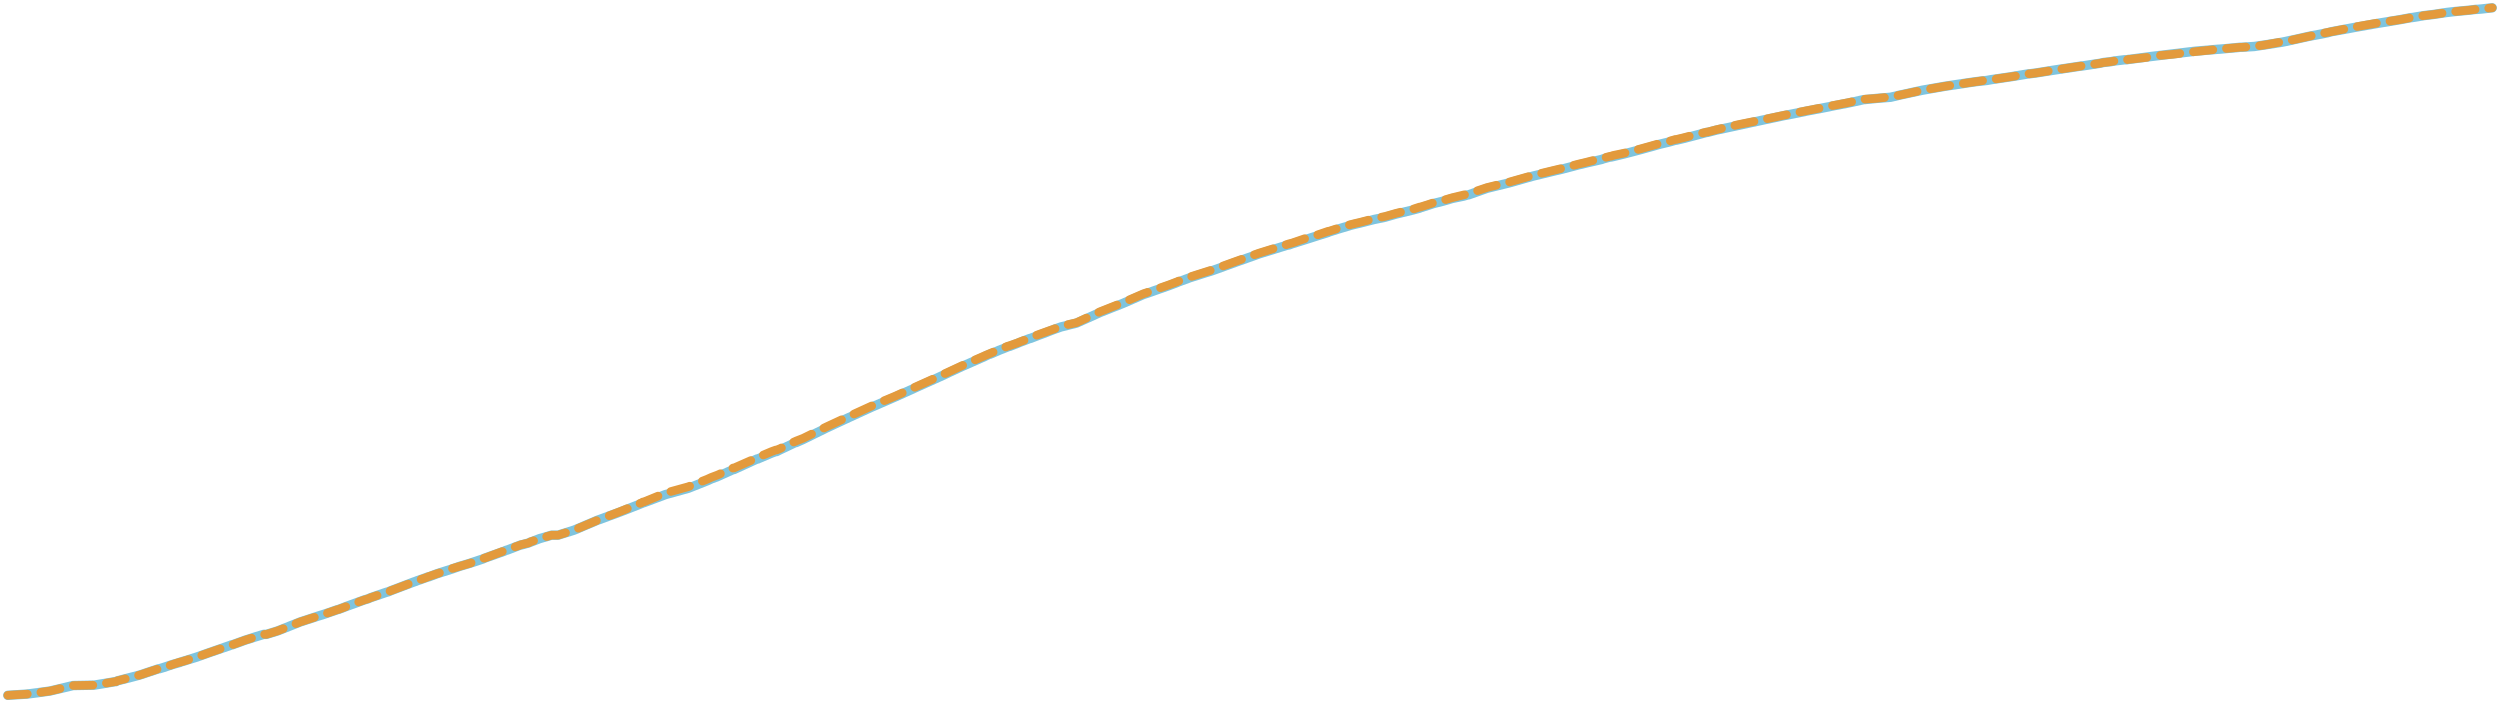
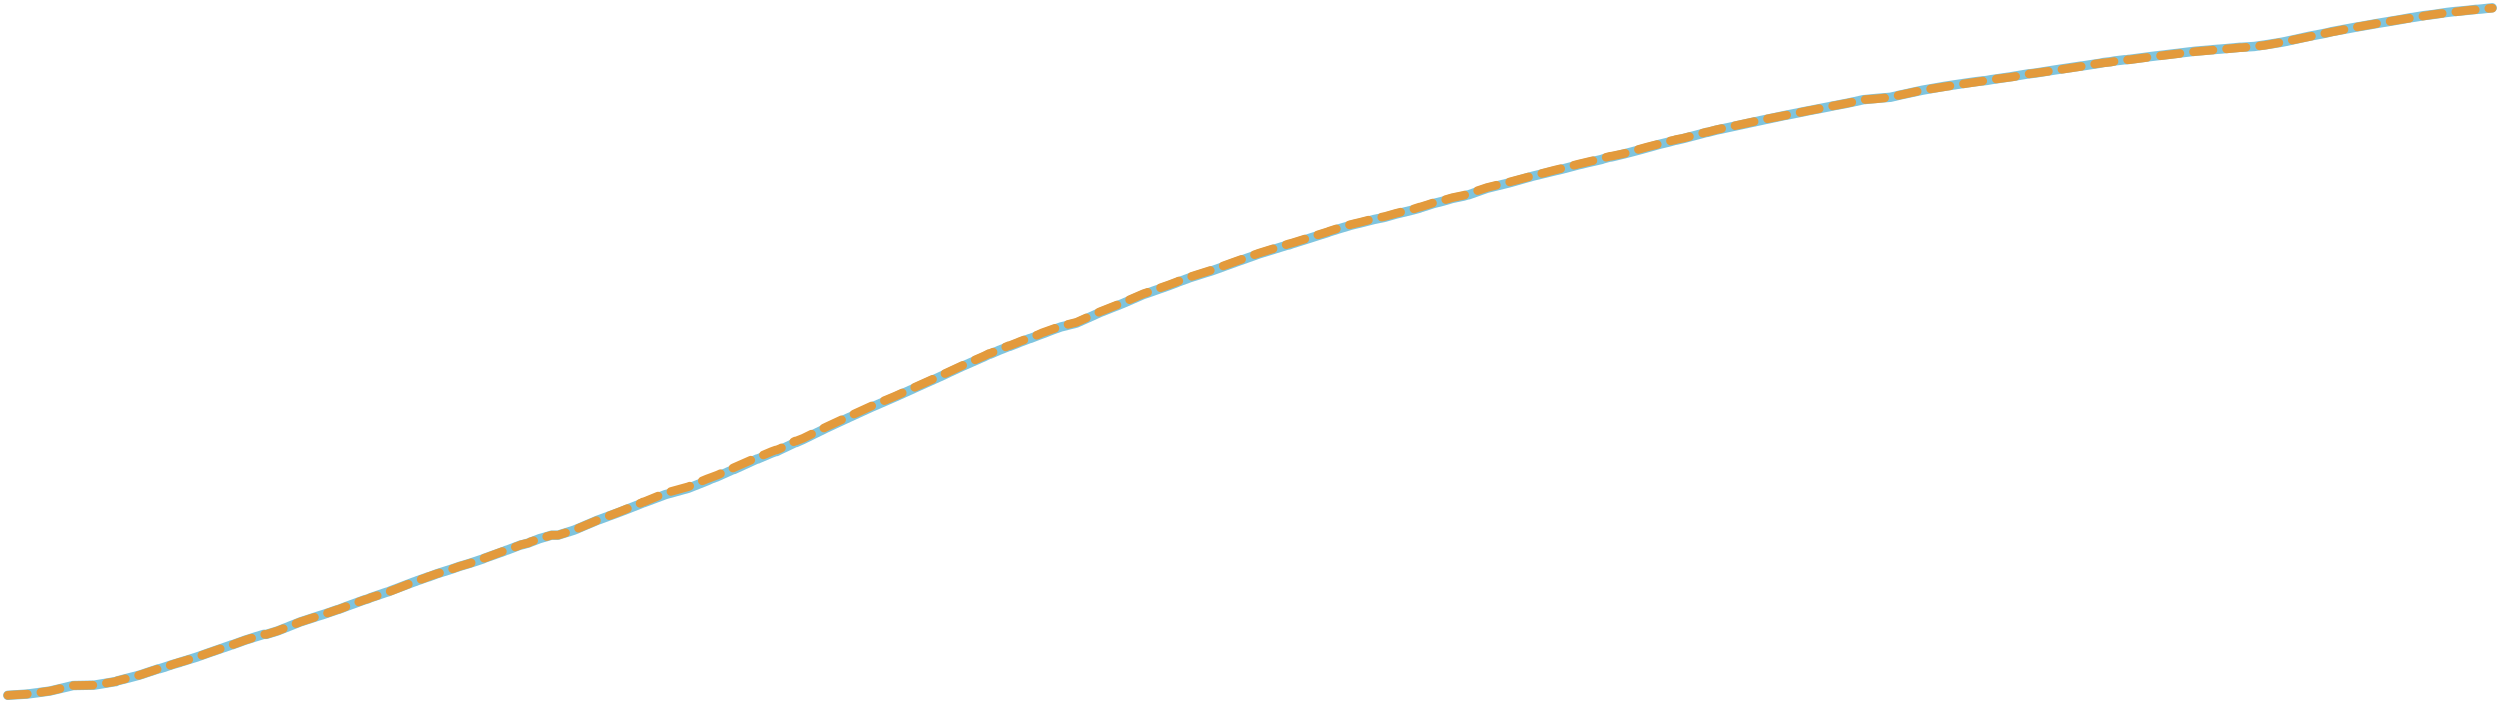
<svg xmlns="http://www.w3.org/2000/svg" viewBox="0 0 640 180" fill="none">
  <path d="M 2.0 178.0 L 3.5 177.9 L 6.8 177.7 L 9.9 177.3 L 12.8 176.9 L 18.7 175.5 L 24.1 175.4 L 29.5 174.5 L 29.7 174.5 L 30.0 174.3 L 34.3 173.2 L 35.8 172.8 L 40.6 171.2 L 40.8 171.2 L 41.8 170.9 L 44.2 170.1 L 46.0 169.6 L 46.2 169.5 L 47.5 169.1 L 50.4 168.2 L 53.5 167.1 L 59.0 165.2 L 59.2 165.1 L 59.4 165.1 L 62.7 163.9 L 64.6 163.3 L 65.2 163.1 L 67.5 162.4 L 68.2 162.4 L 71.1 161.5 L 76.9 159.2 L 81.5 157.7 L 82.8 157.3 L 83.4 157.1 L 86.3 156.1 L 86.7 156.0 L 88.8 155.2 L 93.2 153.6 L 94.2 153.3 L 94.9 153.0 L 98.4 151.8 L 99.0 151.6 L 99.4 151.5 L 100.1 151.2 L 105.9 149.0 L 106.5 148.8 L 106.7 148.7 L 109.0 147.9 L 109.5 147.7 L 109.7 147.7 L 111.8 146.9 L 115.9 145.6 L 117.6 145.0 L 120.3 144.2 L 123.6 143.1 L 124.3 142.8 L 129.1 141.1 L 129.5 140.9 L 129.9 140.8 L 133.3 139.5 L 133.5 139.5 L 135.3 139.0 L 135.7 138.8 L 135.8 138.8 L 137.6 138.1 L 138.1 137.9 L 141.2 137.0 L 142.8 137.0 L 142.9 137.0 L 143.5 136.8 L 147.0 135.7 L 152.9 133.2 L 158.9 131.0 L 164.5 128.8 L 164.6 128.7 L 164.8 128.7 L 170.4 126.6 L 176.2 125.0 L 181.0 123.1 L 182.1 122.6 L 183.7 122.0 L 187.7 120.2 L 187.9 120.2 L 193.8 117.5 L 194.0 117.5 L 194.2 117.4 L 197.5 116.0 L 198.6 115.6 L 198.8 115.6 L 199.8 115.1 L 201.3 114.4 L 201.5 114.3 L 203.6 113.3 L 203.8 113.3 L 205.6 112.5 L 211.5 109.6 L 217.3 106.9 L 223.2 104.2 L 229.2 101.6 L 234.5 99.2 L 240.5 96.5 L 246.3 93.8 L 252.0 91.3 L 252.2 91.2 L 253.2 90.7 L 253.4 90.7 L 255.5 89.8 L 255.7 89.7 L 258.0 88.8 L 258.2 88.7 L 258.4 88.7 L 260.7 87.8 L 260.9 87.7 L 263.5 86.7 L 263.9 86.6 L 265.7 85.9 L 266.8 85.5 L 269.9 84.3 L 271.6 83.7 L 275.6 82.7 L 281.6 80.0 L 287.4 77.7 L 292.7 75.4 L 293.3 75.2 L 299.3 73.1 L 301.4 72.3 L 301.6 72.2 L 304.6 71.1 L 310.6 69.2 L 316.4 67.1 L 322.3 65.0 L 328.1 63.2 L 329.4 62.8 L 330.0 62.7 L 330.8 62.4 L 334.0 61.4 L 336.5 60.6 L 340.0 59.5 L 340.2 59.4 L 342.7 58.6 L 345.7 57.7 L 346.9 57.4 L 348.2 57.1 L 351.7 56.2 L 354.6 55.6 L 357.4 54.8 L 361.9 53.7 L 363.4 53.3 L 363.6 53.2 L 365.5 52.6 L 367.0 52.1 L 369.4 51.5 L 371.8 50.8 L 374.7 50.2 L 375.7 49.9 L 375.9 49.9 L 380.7 48.2 L 386.4 46.8 L 392.4 45.1 L 392.8 45.0 L 398.2 43.7 L 399.9 43.3 L 404.1 42.2 L 405.8 41.8 L 406.2 41.7 L 410.1 40.8 L 410.3 40.7 L 411.8 40.3 L 412.2 40.2 L 412.4 40.2 L 412.9 40.1 L 415.8 39.4 L 420.0 38.3 L 421.8 37.8 L 425.0 36.9 L 427.5 36.3 L 428.9 35.9 L 429.1 35.9 L 430.8 35.5 L 433.5 34.8 L 436.9 33.9 L 437.1 33.9 L 439.4 33.3 L 445.0 32.1 L 451.0 30.8 L 456.7 29.6 L 462.7 28.4 L 468.4 27.3 L 468.8 27.2 L 473.0 26.4 L 474.4 26.1 L 477.1 25.5 L 477.3 25.5 L 480.3 25.2 L 484.0 24.9 L 486.1 24.4 L 492.1 23.1 L 497.8 22.1 L 503.8 21.2 L 505.9 20.9 L 508.6 20.6 L 509.7 20.4 L 515.1 19.6 L 519.3 18.9 L 519.5 18.9 L 521.1 18.7 L 525.5 18.0 L 526.8 17.8 L 532.8 16.9 L 533.0 16.9 L 537.6 16.2 L 538.5 16.0 L 540.3 15.8 L 541.4 15.6 L 543.9 15.3 L 544.5 15.3 L 544.9 15.2 L 545.1 15.2 L 550.4 14.5 L 552.9 14.2 L 556.2 13.8 L 562.1 13.1 L 567.9 12.6 L 568.1 12.6 L 573.5 12.1 L 573.9 12.1 L 577.1 11.9 L 579.8 11.5 L 584.2 10.8 L 585.2 10.6 L 591.1 9.3 L 595.8 8.4 L 596.9 8.1 L 602.9 7.0 L 608.6 6.0 L 614.6 5.0 L 617.3 4.5 L 617.5 4.5 L 620.5 4.0 L 623.0 3.7 L 626.3 3.2 L 628.0 3.0 L 629.0 2.9 L 632.2 2.6 L 633.8 2.4 L 634.2 2.4 L 635.3 2.3 L 638.0 2.0" stroke="#7ec4de" stroke-width="2.4" stroke-linejoin="round" stroke-linecap="round" />
-   <path d="M 2.0 178.0 L 3.5 177.9 L 6.8 177.7 L 9.9 177.3 L 12.8 176.9 L 18.7 175.5 L 24.1 175.4 L 29.5 174.5 L 29.7 174.5 L 30.0 174.3 L 34.3 173.2 L 35.8 172.8 L 40.6 171.2 L 40.8 171.2 L 41.8 170.9 L 44.2 170.1 L 46.0 169.5 L 46.2 169.5 L 47.5 169.1 L 50.4 168.2 L 53.5 167.1 L 59.0 165.2 L 59.2 165.1 L 59.4 165.1 L 62.7 163.9 L 64.6 163.3 L 65.2 163.1 L 67.5 162.4 L 68.2 162.4 L 71.1 161.5 L 76.9 159.2 L 81.5 157.7 L 82.8 157.3 L 83.4 157.1 L 86.3 156.1 L 86.7 156.0 L 88.8 155.2 L 93.2 153.6 L 94.2 153.3 L 94.9 153.0 L 98.4 151.8 L 99.0 151.6 L 99.4 151.5 L 100.1 151.2 L 105.9 149.0 L 106.5 148.8 L 106.7 148.7 L 109.0 147.9 L 109.5 147.7 L 109.7 147.6 L 111.8 146.9 L 115.9 145.5 L 117.6 145.0 L 120.3 144.2 L 123.6 143.0 L 124.3 142.8 L 129.1 141.0 L 129.5 140.9 L 129.9 140.7 L 133.3 139.5 L 133.5 139.4 L 135.3 139.0 L 135.7 138.8 L 135.8 138.7 L 137.6 138.1 L 138.1 137.9 L 141.2 137.0 L 142.8 137.0 L 142.9 137.0 L 143.5 136.8 L 147.0 135.7 L 152.9 133.2 L 158.9 130.9 L 164.5 128.6 L 164.6 128.5 L 164.8 128.5 L 170.4 126.2 L 176.2 124.6 L 181.0 122.7 L 182.1 122.2 L 183.7 121.6 L 187.7 119.8 L 187.9 119.8 L 193.8 117.2 L 194.0 117.1 L 194.2 117.0 L 197.5 115.6 L 198.6 115.2 L 198.8 115.2 L 199.8 114.8 L 201.3 114.0 L 201.5 113.9 L 203.6 113.0 L 203.8 112.9 L 205.6 112.2 L 211.5 109.3 L 217.3 106.6 L 223.2 103.9 L 229.2 101.4 L 234.5 99.0 L 240.5 96.3 L 246.3 93.6 L 252.0 91.1 L 252.2 91.0 L 253.2 90.6 L 253.4 90.5 L 255.5 89.6 L 255.7 89.6 L 258.0 88.6 L 258.2 88.6 L 258.4 88.5 L 260.7 87.7 L 260.9 87.6 L 263.5 86.6 L 263.9 86.4 L 265.7 85.7 L 266.8 85.3 L 269.9 84.2 L 271.6 83.5 L 275.6 82.6 L 281.6 79.8 L 287.4 77.5 L 292.7 75.2 L 293.3 75.0 L 299.3 72.9 L 301.4 72.1 L 301.6 72.0 L 304.6 70.9 L 310.6 69.0 L 316.4 66.9 L 322.3 64.8 L 328.1 63.0 L 329.4 62.6 L 330.0 62.4 L 330.8 62.2 L 334.0 61.1 L 336.5 60.4 L 340.0 59.2 L 340.2 59.2 L 342.7 58.4 L 345.7 57.5 L 346.9 57.2 L 348.2 56.9 L 351.7 56.0 L 354.6 55.4 L 357.4 54.6 L 361.9 53.5 L 363.4 53.0 L 363.6 53.0 L 365.5 52.4 L 367.0 51.9 L 369.4 51.3 L 371.8 50.6 L 374.7 49.9 L 375.7 49.7 L 375.9 49.6 L 380.7 48.0 L 386.4 46.6 L 392.4 44.9 L 392.8 44.8 L 398.2 43.5 L 399.9 43.1 L 404.1 42.0 L 405.8 41.6 L 406.2 41.5 L 410.1 40.5 L 410.3 40.5 L 411.8 40.1 L 412.2 40.0 L 412.4 40.0 L 412.9 39.8 L 415.8 39.2 L 420.0 38.1 L 421.8 37.6 L 425.0 36.7 L 427.5 36.1 L 428.9 35.7 L 429.1 35.7 L 430.8 35.3 L 433.5 34.6 L 436.9 33.8 L 437.1 33.8 L 439.4 33.2 L 445.0 31.9 L 451.0 30.7 L 456.7 29.5 L 462.7 28.3 L 468.4 27.2 L 468.8 27.1 L 473.0 26.3 L 474.4 26.0 L 477.1 25.5 L 477.3 25.4 L 480.3 25.2 L 484.0 24.8 L 486.1 24.4 L 492.1 23.1 L 497.8 22.1 L 503.8 21.2 L 505.9 20.9 L 508.6 20.5 L 509.7 20.4 L 515.1 19.6 L 519.3 18.9 L 519.5 18.9 L 521.1 18.7 L 525.5 18.0 L 526.8 17.8 L 532.8 16.9 L 533.0 16.9 L 537.6 16.2 L 538.5 16.0 L 540.3 15.8 L 541.4 15.6 L 543.9 15.3 L 544.5 15.3 L 544.9 15.2 L 545.1 15.2 L 550.4 14.6 L 552.9 14.2 L 556.2 13.9 L 562.1 13.2 L 567.9 12.6 L 568.1 12.6 L 573.5 12.1 L 573.9 12.1 L 577.1 11.9 L 579.8 11.5 L 584.2 10.7 L 585.2 10.6 L 591.1 9.3 L 595.8 8.3 L 596.9 8.1 L 602.9 6.9 L 608.6 5.9 L 614.6 5.0 L 617.3 4.5 L 617.5 4.5 L 620.5 4.0 L 623.0 3.7 L 626.3 3.2 L 628.0 3.0 L 629.0 2.9 L 632.2 2.6 L 633.8 2.4 L 634.2 2.4 L 635.3 2.3 L 638.0 2.0" stroke="#e39a3c" stroke-width="2.2" stroke-dasharray="5 3.5" stroke-linejoin="round" stroke-linecap="round" />
+   <path d="M 2.0 178.0 L 3.5 177.9 L 6.8 177.7 L 9.9 177.3 L 12.8 176.9 L 18.7 175.5 L 24.1 175.4 L 29.5 174.5 L 29.7 174.4 L 30.0 174.3 L 34.3 173.2 L 35.8 172.8 L 40.6 171.2 L 40.8 171.2 L 41.8 170.9 L 44.2 170.1 L 46.0 169.5 L 46.2 169.5 L 47.5 169.1 L 50.4 168.2 L 53.5 167.1 L 59.0 165.2 L 59.2 165.1 L 59.4 165.1 L 62.7 163.9 L 64.6 163.3 L 65.2 163.1 L 67.5 162.4 L 68.2 162.4 L 71.1 161.5 L 76.9 159.2 L 81.5 157.7 L 82.8 157.3 L 83.4 157.1 L 86.3 156.1 L 86.7 156.0 L 88.8 155.2 L 93.2 153.6 L 94.2 153.3 L 94.9 153.0 L 98.4 151.9 L 99.0 151.7 L 99.4 151.5 L 100.1 151.3 L 105.9 149.0 L 106.5 148.8 L 106.7 148.7 L 109.0 147.9 L 109.5 147.7 L 109.7 147.6 L 111.8 146.9 L 115.9 145.6 L 117.6 145.0 L 120.3 144.2 L 123.6 143.0 L 124.3 142.8 L 129.1 141.0 L 129.5 140.9 L 129.9 140.8 L 133.3 139.5 L 133.5 139.4 L 135.3 139.0 L 135.7 138.8 L 135.8 138.7 L 137.6 138.1 L 138.1 137.9 L 141.2 137.0 L 142.8 137.0 L 142.9 137.0 L 143.5 136.8 L 147.0 135.7 L 152.9 133.2 L 158.9 130.9 L 164.5 128.6 L 164.6 128.5 L 164.8 128.5 L 170.4 126.2 L 176.2 124.6 L 181.0 122.6 L 182.1 122.2 L 183.7 121.6 L 187.7 119.8 L 187.9 119.7 L 193.8 117.1 L 194.0 117.1 L 194.2 117.0 L 197.5 115.6 L 198.6 115.2 L 198.8 115.2 L 199.8 114.8 L 201.3 114.0 L 201.5 113.9 L 203.6 112.9 L 203.8 112.9 L 205.6 112.2 L 211.5 109.3 L 217.3 106.6 L 223.2 103.9 L 229.2 101.4 L 234.5 99.0 L 240.5 96.3 L 246.3 93.6 L 252.0 91.1 L 252.2 91.0 L 253.2 90.5 L 253.4 90.5 L 255.5 89.6 L 255.7 89.5 L 258.0 88.6 L 258.2 88.5 L 258.4 88.5 L 260.7 87.6 L 260.9 87.5 L 263.5 86.5 L 263.9 86.4 L 265.7 85.7 L 266.8 85.2 L 269.9 84.1 L 271.6 83.5 L 275.6 82.5 L 281.6 79.8 L 287.4 77.5 L 292.7 75.2 L 293.3 75.0 L 299.3 72.9 L 301.4 72.1 L 301.6 72.0 L 304.6 70.9 L 310.6 69.0 L 316.4 66.9 L 322.3 64.8 L 328.1 63.0 L 329.4 62.6 L 330.0 62.4 L 330.8 62.2 L 334.0 61.2 L 336.5 60.4 L 340.0 59.3 L 340.2 59.2 L 342.7 58.4 L 345.7 57.5 L 346.9 57.2 L 348.2 56.9 L 351.7 56.0 L 354.6 55.4 L 357.4 54.6 L 361.9 53.5 L 363.4 53.0 L 363.6 53.0 L 365.5 52.4 L 367.0 51.9 L 369.4 51.3 L 371.8 50.6 L 374.7 50.0 L 375.7 49.7 L 375.9 49.6 L 380.7 48.0 L 386.4 46.6 L 392.4 45.0 L 392.8 44.9 L 398.2 43.5 L 399.9 43.1 L 404.1 42.0 L 405.8 41.6 L 406.2 41.5 L 410.1 40.6 L 410.3 40.5 L 411.8 40.1 L 412.2 40.0 L 412.4 40.0 L 412.9 39.9 L 415.8 39.3 L 420.0 38.1 L 421.8 37.6 L 425.0 36.8 L 427.5 36.1 L 428.9 35.8 L 429.1 35.7 L 430.8 35.4 L 433.5 34.7 L 436.9 33.8 L 437.1 33.8 L 439.4 33.2 L 445.0 32.0 L 451.0 30.7 L 456.7 29.6 L 462.7 28.4 L 468.4 27.3 L 468.8 27.2 L 473.0 26.4 L 474.4 26.1 L 477.1 25.5 L 477.3 25.5 L 480.3 25.3 L 484.0 24.9 L 486.1 24.4 L 492.1 23.1 L 497.8 22.2 L 503.8 21.3 L 505.9 21.0 L 508.6 20.6 L 509.7 20.4 L 515.1 19.7 L 519.3 19.0 L 519.5 18.9 L 521.1 18.7 L 525.5 18.1 L 526.8 17.9 L 532.8 17.0 L 533.0 16.9 L 537.6 16.2 L 538.5 16.1 L 540.3 15.9 L 541.4 15.7 L 543.9 15.4 L 544.5 15.3 L 544.9 15.3 L 545.1 15.3 L 550.4 14.6 L 552.9 14.3 L 556.2 13.9 L 562.1 13.2 L 567.9 12.7 L 568.1 12.7 L 573.5 12.2 L 573.9 12.2 L 577.1 11.9 L 579.8 11.6 L 584.2 10.8 L 585.2 10.6 L 591.1 9.4 L 595.8 8.4 L 596.9 8.2 L 602.9 7.0 L 608.6 6.0 L 614.6 5.0 L 617.3 4.6 L 617.5 4.6 L 620.5 4.1 L 623.0 3.7 L 626.3 3.3 L 628.0 3.1 L 629.0 3.0 L 632.2 2.6 L 633.8 2.5 L 634.2 2.5 L 635.3 2.3 L 638.0 2.1" stroke="#e39a3c" stroke-width="2.2" stroke-dasharray="5 3.5" stroke-linejoin="round" stroke-linecap="round" />
</svg>
